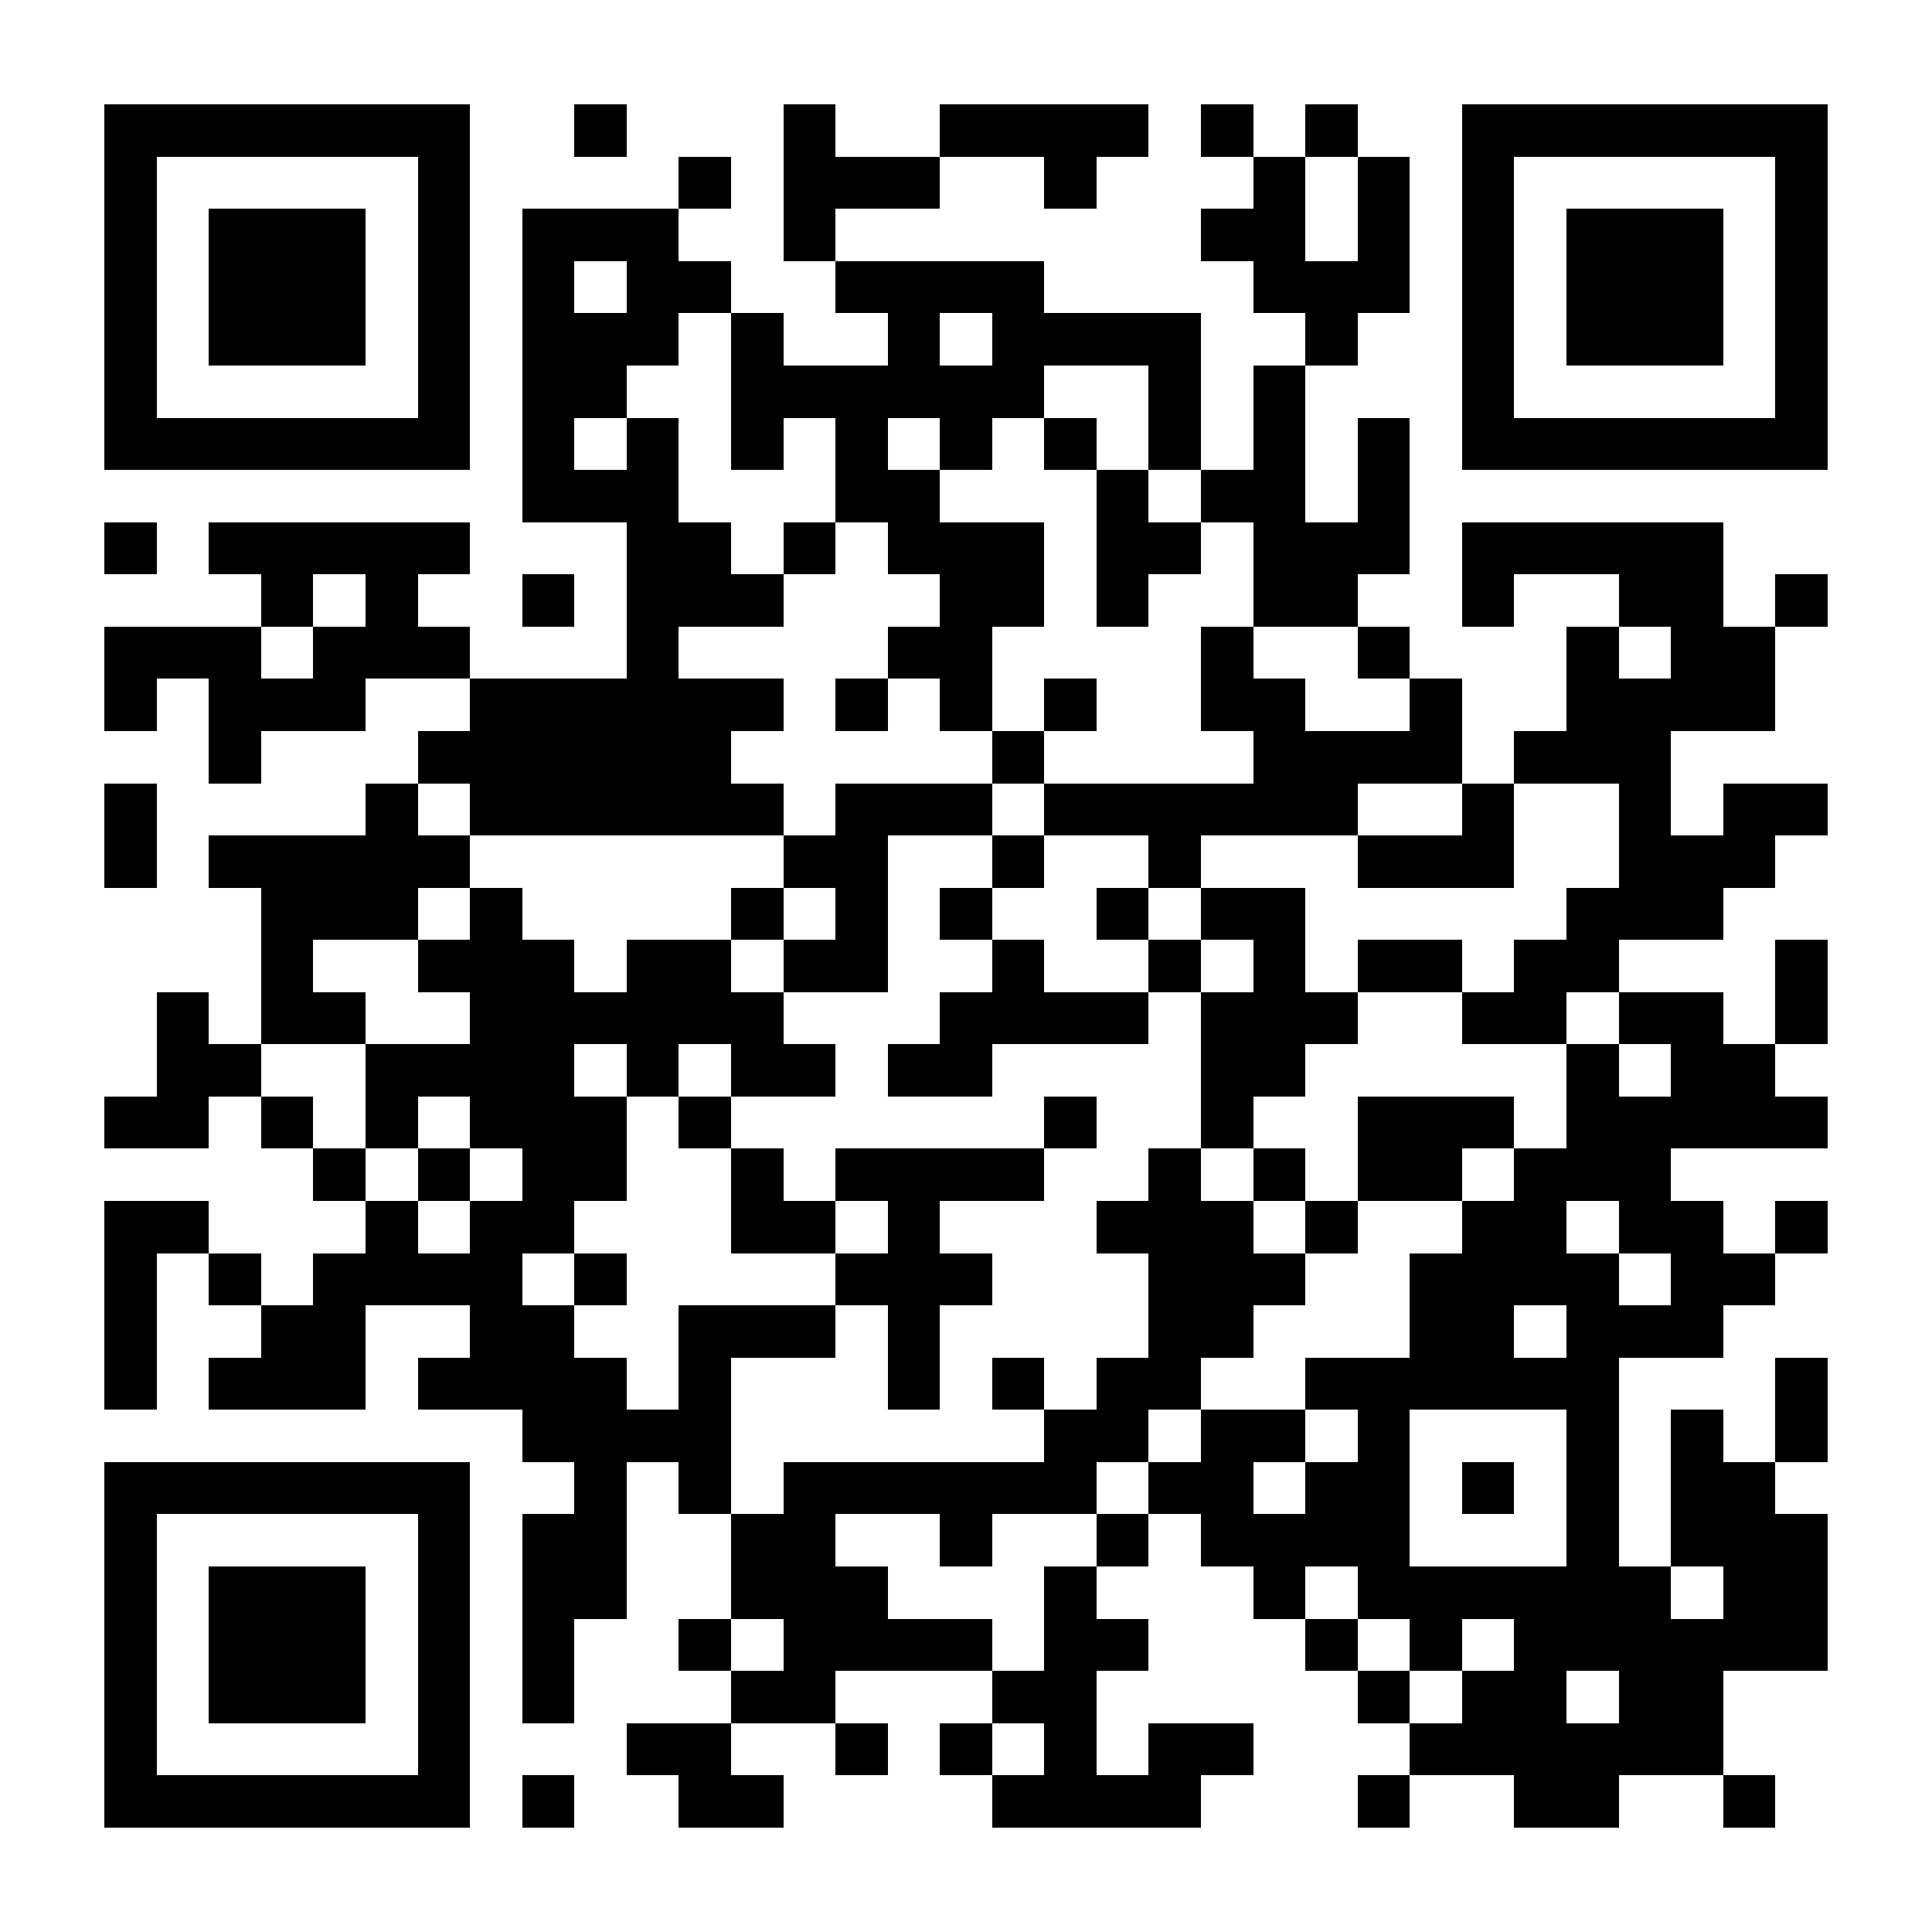
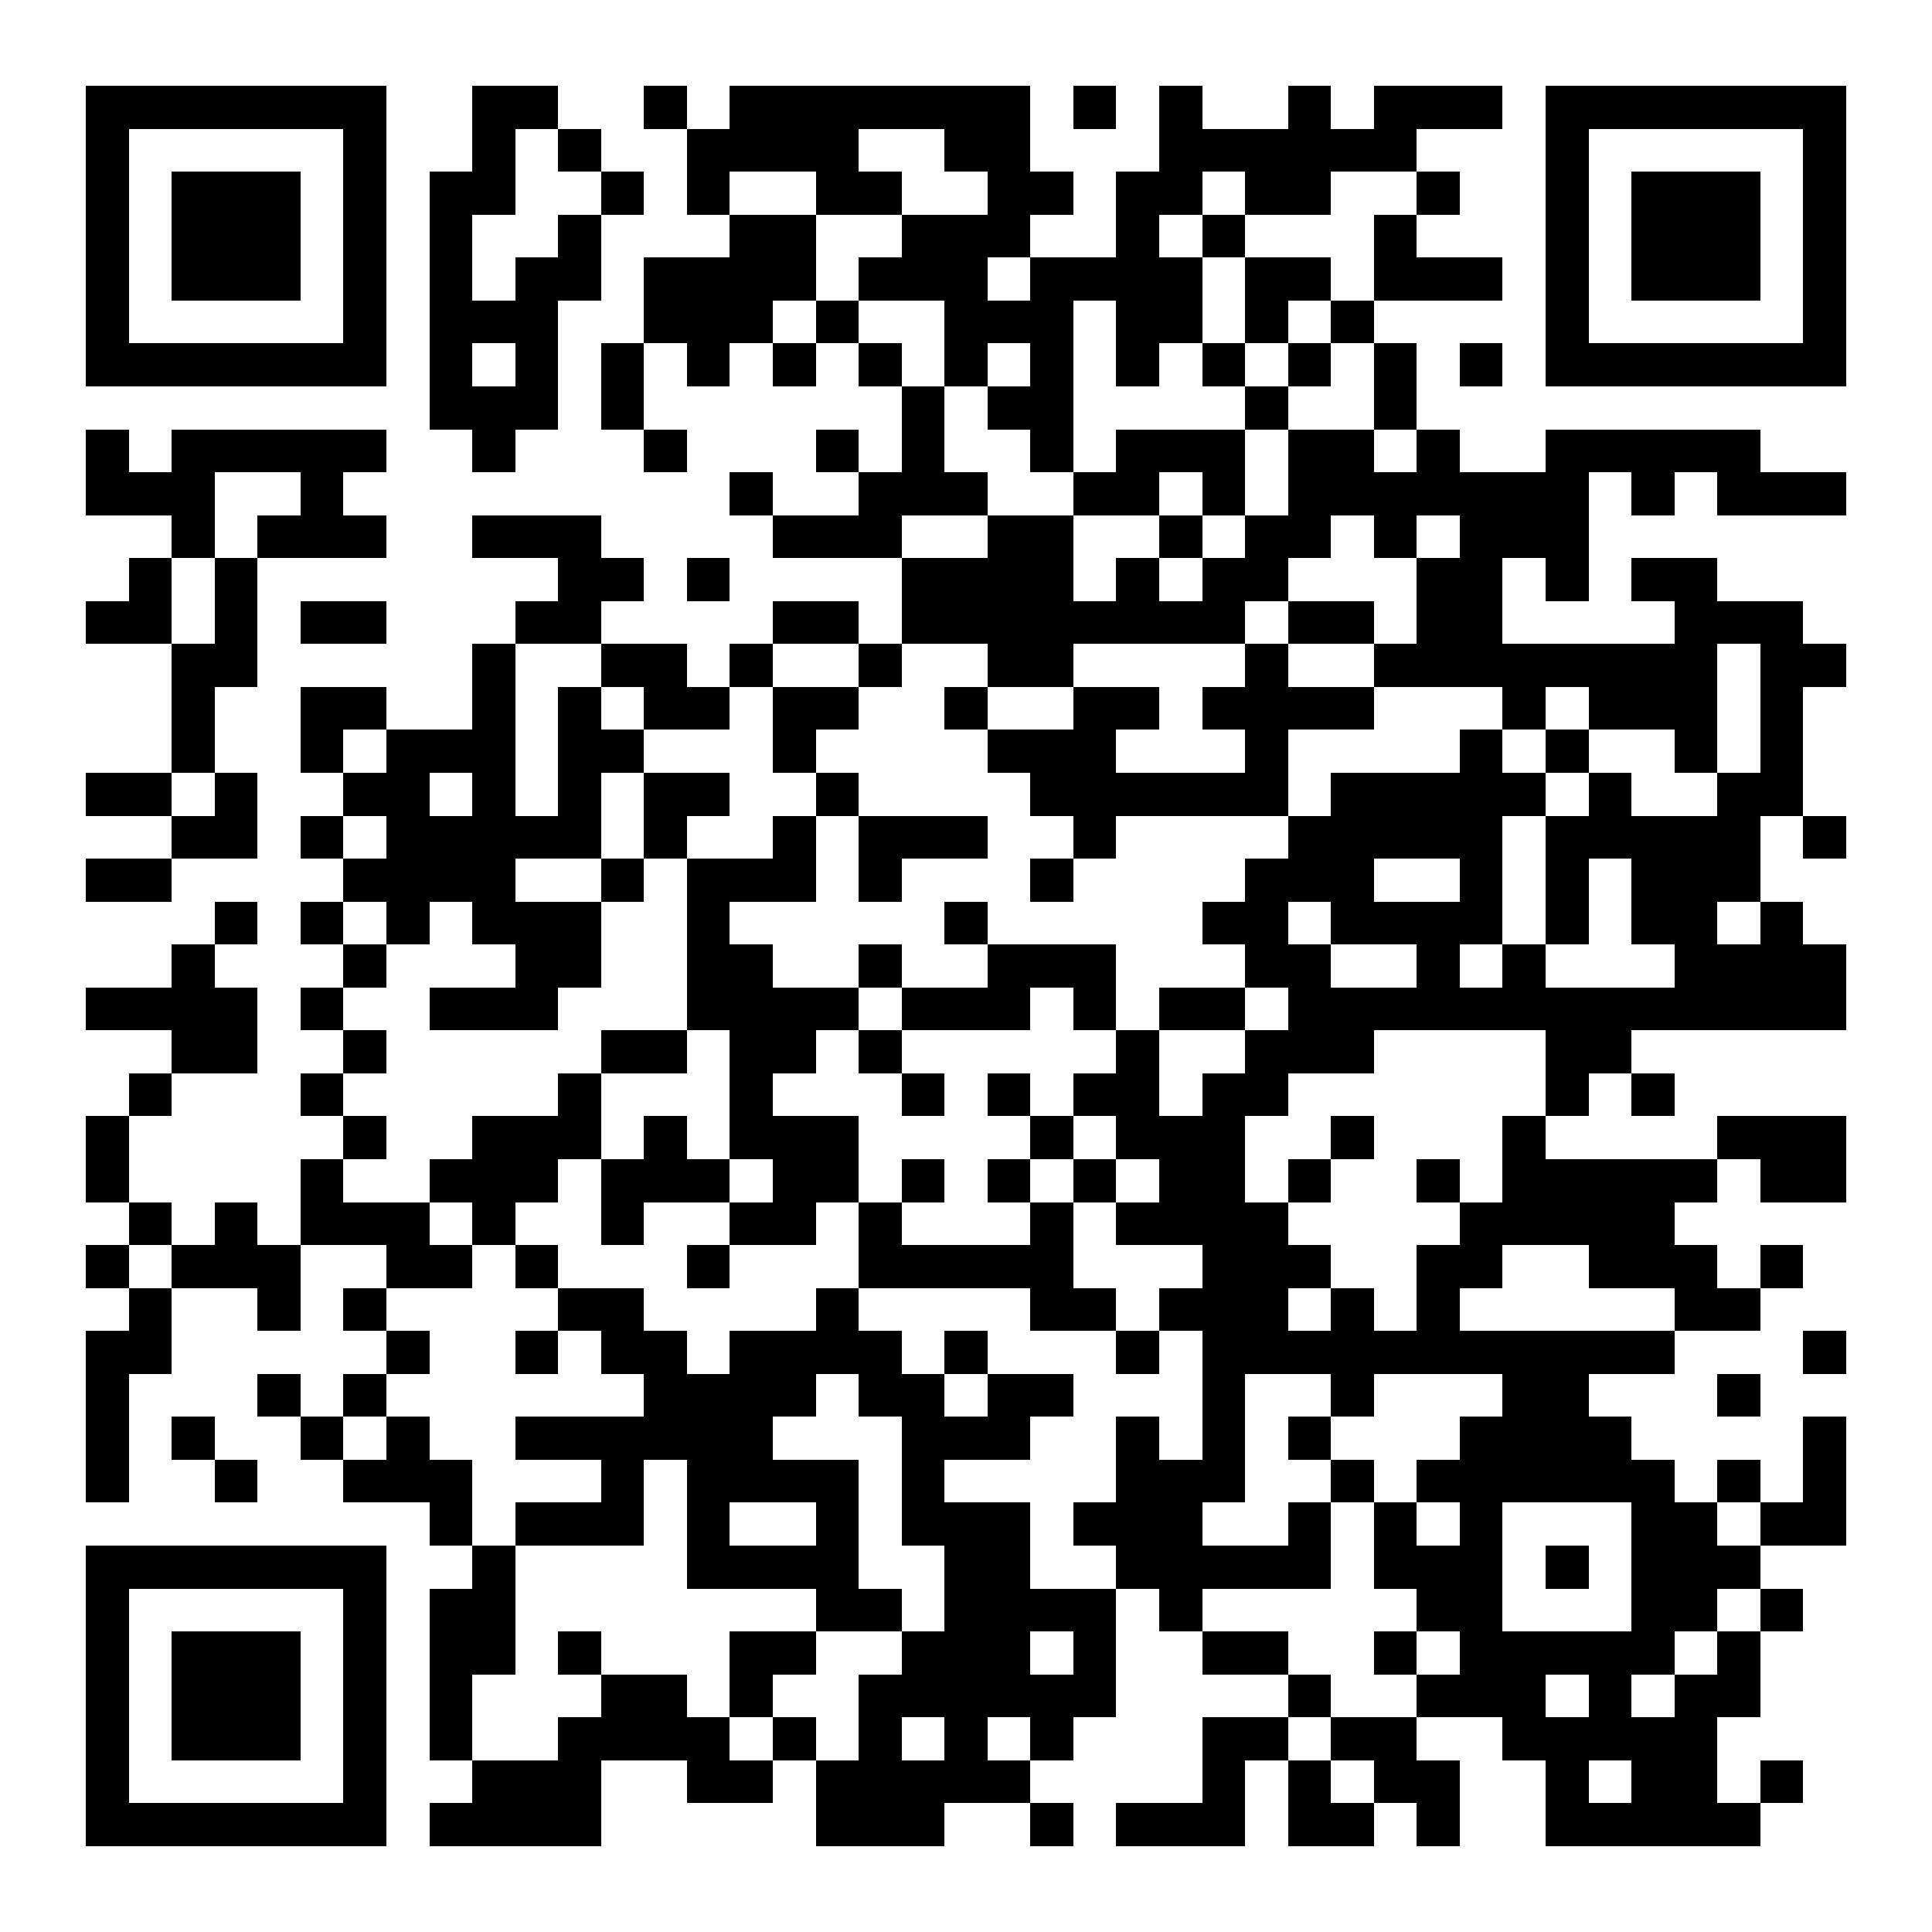
- <svg xmlns="http://www.w3.org/2000/svg" width="320" height="320" viewBox="0 0 37 37" shape-rendering="crispEdges">
-   <path fill="#ffffff" d="M0 0h37v37H0z" />
-   <path stroke="#000000" d="M2 2.5h7m2 0h1m3 0h1m2 0h4m1 0h1m1 0h1m2 0h7M2 3.5h1m5 0h1m4 0h1m1 0h3m2 0h1m3 0h1m1 0h1m1 0h1m5 0h1M2 4.5h1m1 0h3m1 0h1m1 0h3m2 0h1m7 0h2m1 0h1m1 0h1m1 0h3m1 0h1M2 5.5h1m1 0h3m1 0h1m1 0h1m1 0h2m2 0h4m4 0h3m1 0h1m1 0h3m1 0h1M2 6.5h1m1 0h3m1 0h1m1 0h3m1 0h1m2 0h1m1 0h4m2 0h1m2 0h1m1 0h3m1 0h1M2 7.5h1m5 0h1m1 0h2m2 0h6m2 0h1m1 0h1m3 0h1m5 0h1M2 8.5h7m1 0h1m1 0h1m1 0h1m1 0h1m1 0h1m1 0h1m1 0h1m1 0h1m1 0h1m1 0h7M10 9.5h3m3 0h2m3 0h1m1 0h2m1 0h1M2 10.5h1m1 0h5m3 0h2m1 0h1m1 0h3m1 0h2m1 0h3m1 0h5M5 11.5h1m1 0h1m2 0h1m1 0h3m3 0h2m1 0h1m2 0h2m2 0h1m2 0h2m1 0h1M2 12.5h3m1 0h3m3 0h1m4 0h2m4 0h1m2 0h1m3 0h1m1 0h2M2 13.5h1m1 0h3m2 0h6m1 0h1m1 0h1m1 0h1m2 0h2m2 0h1m2 0h4M4 14.5h1m3 0h6m5 0h1m4 0h4m1 0h3M2 15.5h1m4 0h1m1 0h6m1 0h3m1 0h6m2 0h1m2 0h1m1 0h2M2 16.5h1m1 0h5m6 0h2m2 0h1m2 0h1m3 0h3m2 0h3M5 17.5h3m1 0h1m4 0h1m1 0h1m1 0h1m2 0h1m1 0h2m5 0h3M5 18.5h1m2 0h3m1 0h2m1 0h2m2 0h1m2 0h1m1 0h1m1 0h2m1 0h2m3 0h1M3 19.5h1m1 0h2m2 0h6m3 0h4m1 0h3m2 0h2m1 0h2m1 0h1M3 20.5h2m2 0h4m1 0h1m1 0h2m1 0h2m4 0h2m5 0h1m1 0h2M2 21.5h2m1 0h1m1 0h1m1 0h3m1 0h1m6 0h1m2 0h1m2 0h3m1 0h5M6 22.5h1m1 0h1m1 0h2m2 0h1m1 0h4m2 0h1m1 0h1m1 0h2m1 0h3M2 23.5h2m3 0h1m1 0h2m3 0h2m1 0h1m3 0h3m1 0h1m2 0h2m1 0h2m1 0h1M2 24.5h1m1 0h1m1 0h4m1 0h1m4 0h3m3 0h3m2 0h4m1 0h2M2 25.5h1m2 0h2m2 0h2m2 0h3m1 0h1m4 0h2m3 0h2m1 0h3M2 26.5h1m1 0h3m1 0h4m1 0h1m3 0h1m1 0h1m1 0h2m2 0h6m3 0h1M10 27.5h4m6 0h2m1 0h2m1 0h1m3 0h1m1 0h1m1 0h1M2 28.5h7m2 0h1m1 0h1m1 0h6m1 0h2m1 0h2m1 0h1m1 0h1m1 0h2M2 29.5h1m5 0h1m1 0h2m2 0h2m2 0h1m2 0h1m1 0h4m3 0h1m1 0h3M2 30.5h1m1 0h3m1 0h1m1 0h2m2 0h3m3 0h1m3 0h1m1 0h6m1 0h2M2 31.5h1m1 0h3m1 0h1m1 0h1m2 0h1m1 0h4m1 0h2m3 0h1m1 0h1m1 0h6M2 32.5h1m1 0h3m1 0h1m1 0h1m3 0h2m3 0h2m5 0h1m1 0h2m1 0h2M2 33.5h1m5 0h1m3 0h2m2 0h1m1 0h1m1 0h1m1 0h2m3 0h6M2 34.5h7m1 0h1m2 0h2m4 0h4m3 0h1m2 0h2m2 0h1" />
+ <svg xmlns="http://www.w3.org/2000/svg" width="320" height="320" viewBox="0 0 45 45" shape-rendering="crispEdges">
+   <path fill="#ffffff" d="M0 0h45v45H0z" />
+   <path stroke="#000000" d="M2 2.5h7m2 0h2m2 0h1m1 0h7m1 0h1m1 0h1m2 0h1m1 0h3m1 0h7M2 3.5h1m5 0h1m2 0h1m1 0h1m2 0h4m2 0h2m3 0h6m3 0h1m5 0h1M2 4.5h1m1 0h3m1 0h1m1 0h2m2 0h1m1 0h1m2 0h2m2 0h2m1 0h2m1 0h2m2 0h1m2 0h1m1 0h3m1 0h1M2 5.5h1m1 0h3m1 0h1m1 0h1m2 0h1m3 0h2m2 0h3m2 0h1m1 0h1m3 0h1m3 0h1m1 0h3m1 0h1M2 6.5h1m1 0h3m1 0h1m1 0h1m1 0h2m1 0h4m1 0h3m1 0h4m1 0h2m1 0h3m1 0h1m1 0h3m1 0h1M2 7.5h1m5 0h1m1 0h3m2 0h3m1 0h1m2 0h3m1 0h2m1 0h1m1 0h1m4 0h1m5 0h1M2 8.5h7m1 0h1m1 0h1m1 0h1m1 0h1m1 0h1m1 0h1m1 0h1m1 0h1m1 0h1m1 0h1m1 0h1m1 0h1m1 0h1m1 0h7M10 9.5h3m1 0h1m6 0h1m1 0h2m4 0h1m2 0h1M2 10.5h1m1 0h5m2 0h1m3 0h1m3 0h1m1 0h1m2 0h1m1 0h3m1 0h2m1 0h1m2 0h5M2 11.5h3m2 0h1m9 0h1m2 0h3m2 0h2m1 0h1m1 0h7m1 0h1m1 0h3M4 12.5h1m1 0h3m2 0h3m4 0h3m2 0h2m2 0h1m1 0h2m1 0h1m1 0h3M3 13.5h1m1 0h1m7 0h2m1 0h1m4 0h4m1 0h1m1 0h2m3 0h2m1 0h1m1 0h2M2 14.5h2m1 0h1m1 0h2m3 0h2m4 0h2m1 0h8m1 0h2m1 0h2m4 0h3M4 15.5h2m5 0h1m2 0h2m1 0h1m2 0h1m2 0h2m4 0h1m2 0h8m1 0h2M4 16.5h1m2 0h2m2 0h1m1 0h1m1 0h2m1 0h2m2 0h1m2 0h2m1 0h4m3 0h1m1 0h3m1 0h1M4 17.5h1m2 0h1m1 0h3m1 0h2m3 0h1m4 0h3m3 0h1m4 0h1m1 0h1m2 0h1m1 0h1M2 18.5h2m1 0h1m2 0h2m1 0h1m1 0h1m1 0h2m2 0h1m4 0h6m1 0h5m1 0h1m2 0h2M4 19.5h2m1 0h1m1 0h5m1 0h1m2 0h1m1 0h3m2 0h1m4 0h5m1 0h5m1 0h1M2 20.5h2m4 0h4m2 0h1m1 0h3m1 0h1m3 0h1m4 0h3m2 0h1m1 0h1m1 0h3M5 21.5h1m1 0h1m1 0h1m1 0h3m2 0h1m5 0h1m5 0h2m1 0h4m1 0h1m1 0h2m1 0h1M4 22.5h1m3 0h1m3 0h2m2 0h2m2 0h1m2 0h3m3 0h2m2 0h1m1 0h1m3 0h4M2 23.5h4m1 0h1m2 0h3m3 0h4m1 0h3m1 0h1m1 0h2m1 0h13M4 24.5h2m2 0h1m5 0h2m1 0h2m1 0h1m5 0h1m2 0h3m4 0h2M3 25.5h1m3 0h1m5 0h1m3 0h1m3 0h1m1 0h1m1 0h2m1 0h2m6 0h1m1 0h1M2 26.5h1m5 0h1m2 0h3m1 0h1m1 0h3m4 0h1m1 0h3m2 0h1m3 0h1m4 0h3M2 27.5h1m4 0h1m2 0h3m1 0h3m1 0h2m1 0h1m1 0h1m1 0h1m1 0h2m1 0h1m2 0h1m1 0h5m1 0h2M3 28.5h1m1 0h1m1 0h3m1 0h1m2 0h1m2 0h2m1 0h1m3 0h1m1 0h4m4 0h5M2 29.5h1m1 0h3m2 0h2m1 0h1m3 0h1m3 0h5m3 0h3m2 0h2m2 0h3m1 0h1M3 30.5h1m2 0h1m1 0h1m4 0h2m4 0h1m4 0h2m1 0h3m1 0h1m1 0h1m5 0h2M2 31.5h2m5 0h1m2 0h1m1 0h2m1 0h4m1 0h1m3 0h1m1 0h11m3 0h1M2 32.5h1m3 0h1m1 0h1m6 0h4m1 0h2m1 0h2m3 0h1m2 0h1m3 0h2m3 0h1M2 33.5h1m1 0h1m2 0h1m1 0h1m2 0h6m3 0h3m2 0h1m1 0h1m1 0h1m3 0h4m4 0h1M2 34.5h1m2 0h1m2 0h3m3 0h1m1 0h4m1 0h1m4 0h3m2 0h1m1 0h6m1 0h1m1 0h1M10 35.5h1m1 0h3m1 0h1m2 0h1m1 0h3m1 0h3m2 0h1m1 0h1m1 0h1m3 0h2m1 0h2M2 36.5h7m2 0h1m4 0h4m2 0h2m2 0h5m1 0h3m1 0h1m1 0h3M2 37.5h1m5 0h1m1 0h2m7 0h2m1 0h4m1 0h1m5 0h2m3 0h2m1 0h1M2 38.5h1m1 0h3m1 0h1m1 0h2m1 0h1m3 0h2m2 0h3m1 0h1m2 0h2m2 0h1m1 0h5m1 0h1M2 39.5h1m1 0h3m1 0h1m1 0h1m3 0h2m1 0h1m2 0h6m4 0h1m2 0h3m1 0h1m1 0h2M2 40.5h1m1 0h3m1 0h1m1 0h1m2 0h4m1 0h1m1 0h1m1 0h1m1 0h1m3 0h2m1 0h2m2 0h5M2 41.5h1m5 0h1m2 0h3m2 0h2m1 0h5m4 0h1m1 0h1m1 0h2m2 0h1m1 0h2m1 0h1M2 42.5h7m1 0h4m5 0h3m2 0h1m1 0h3m1 0h2m1 0h1m2 0h5" />
</svg>
